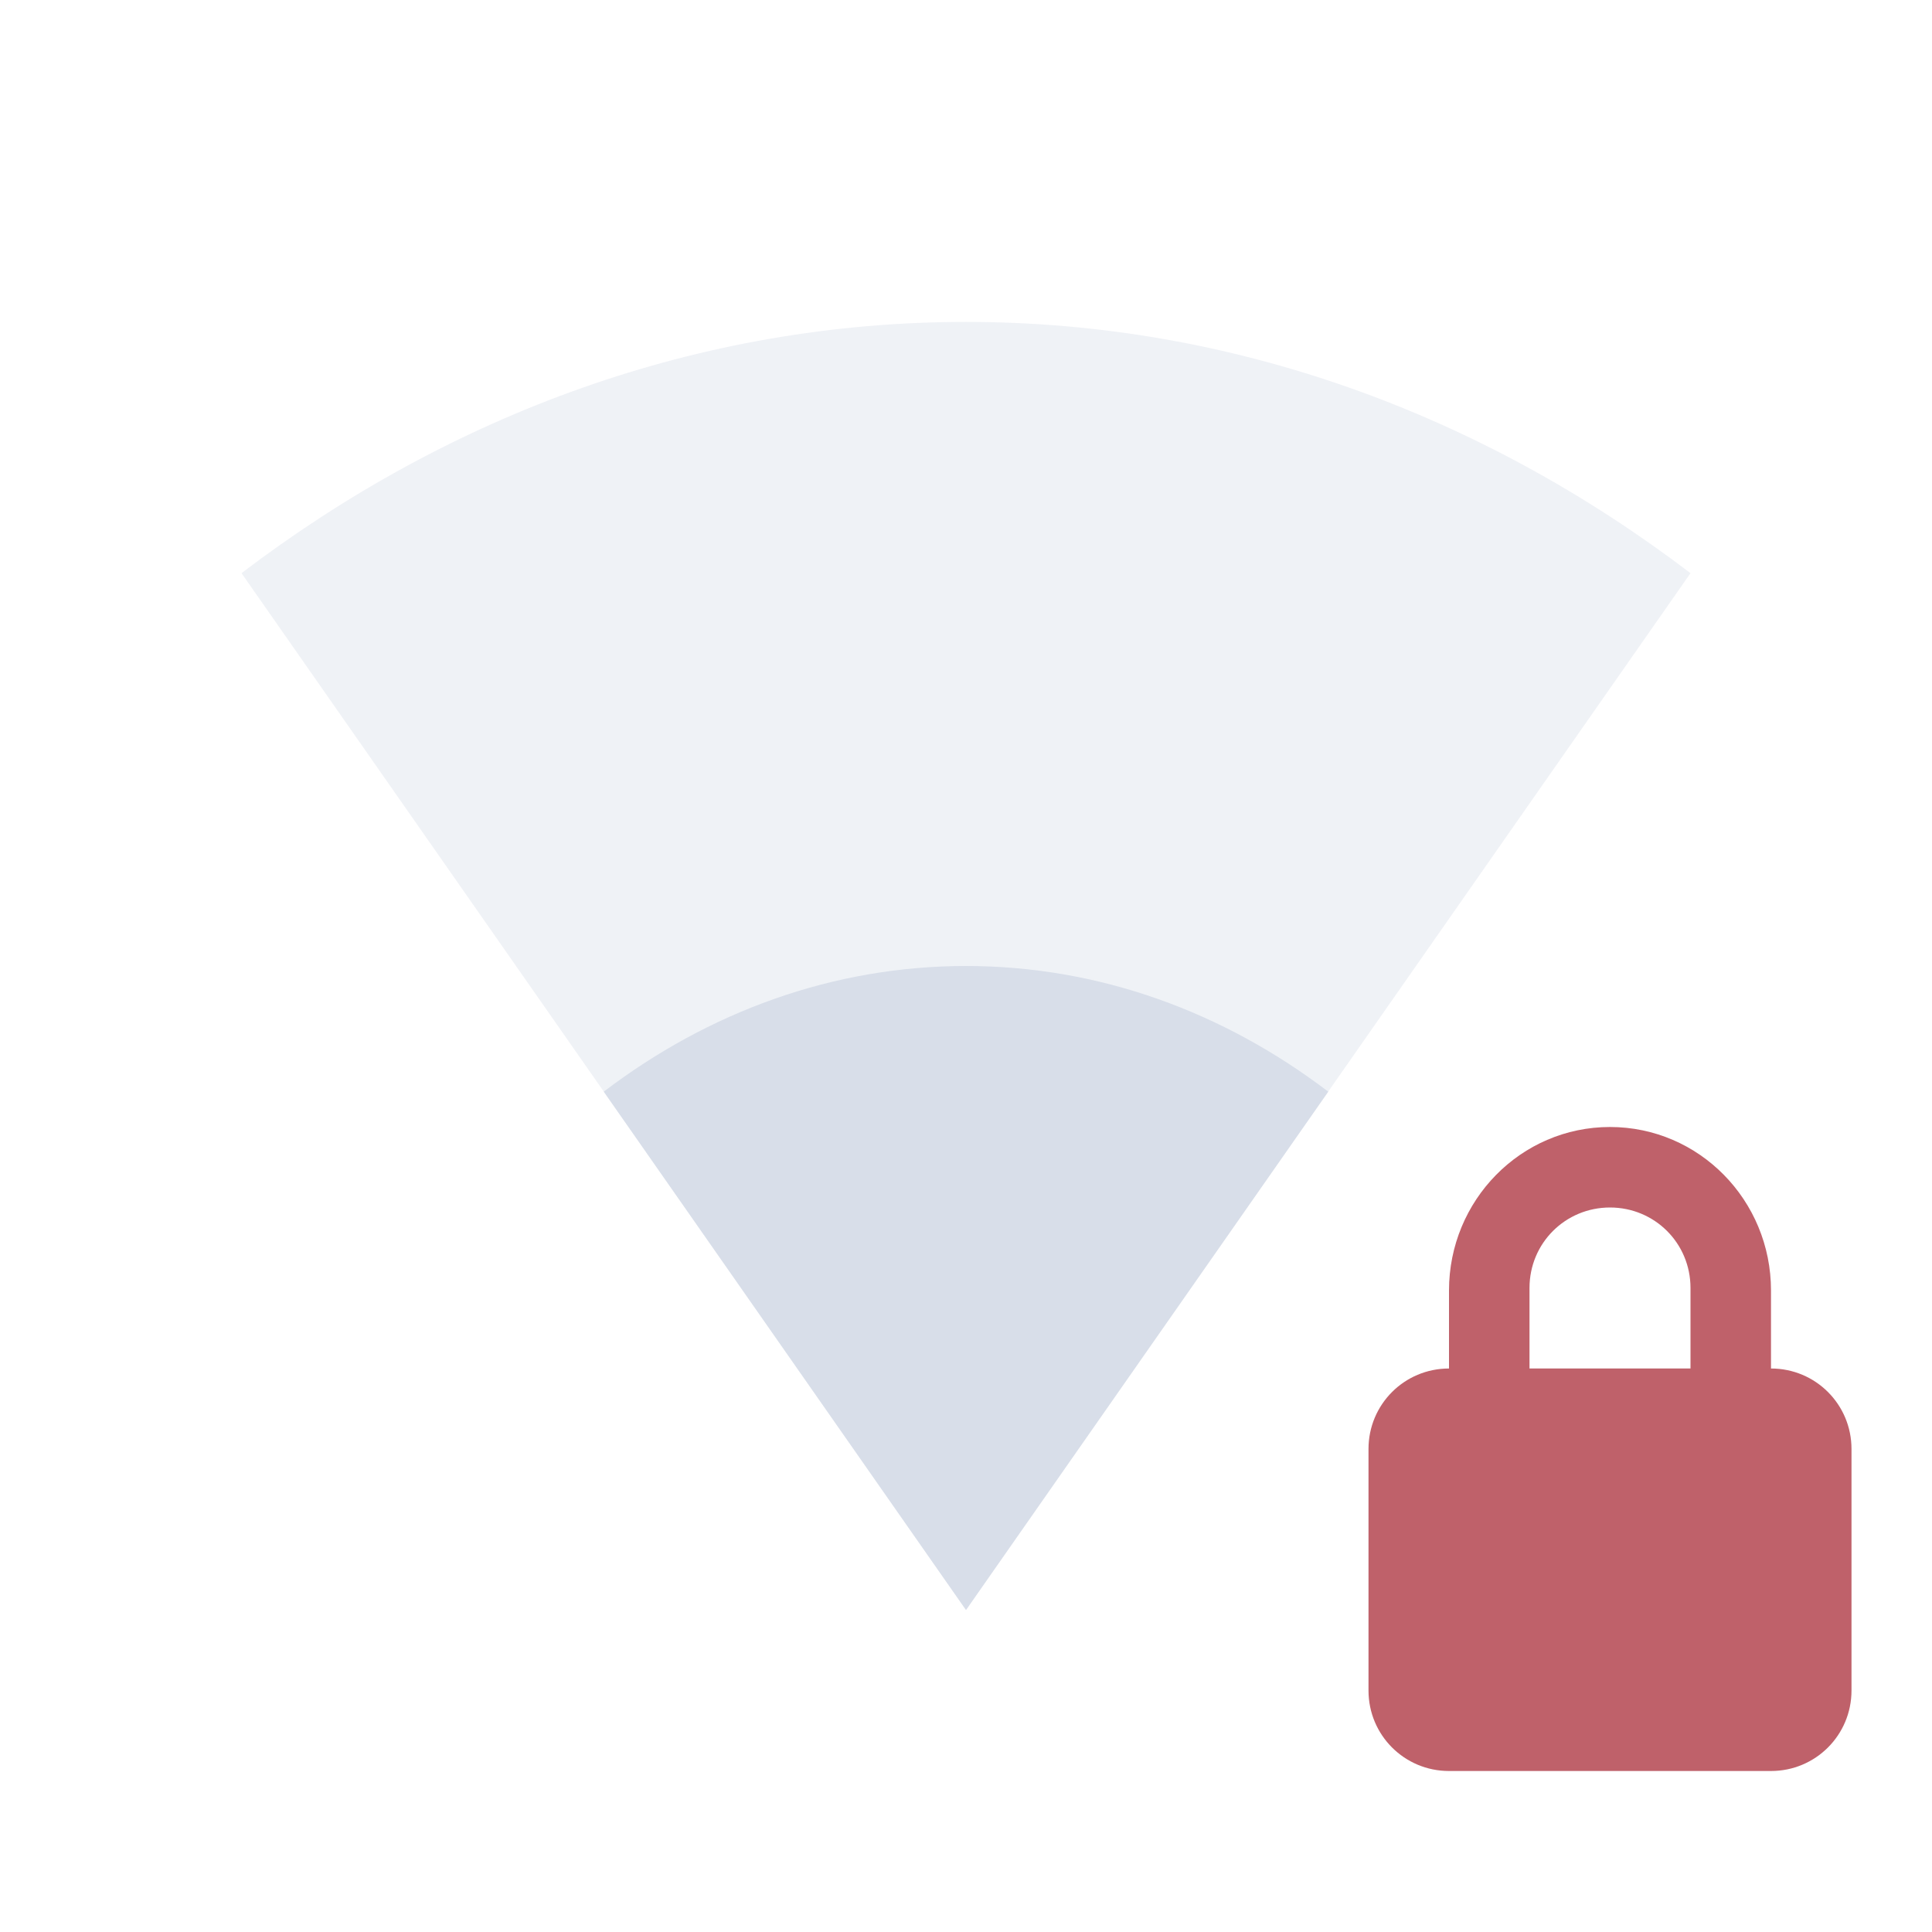
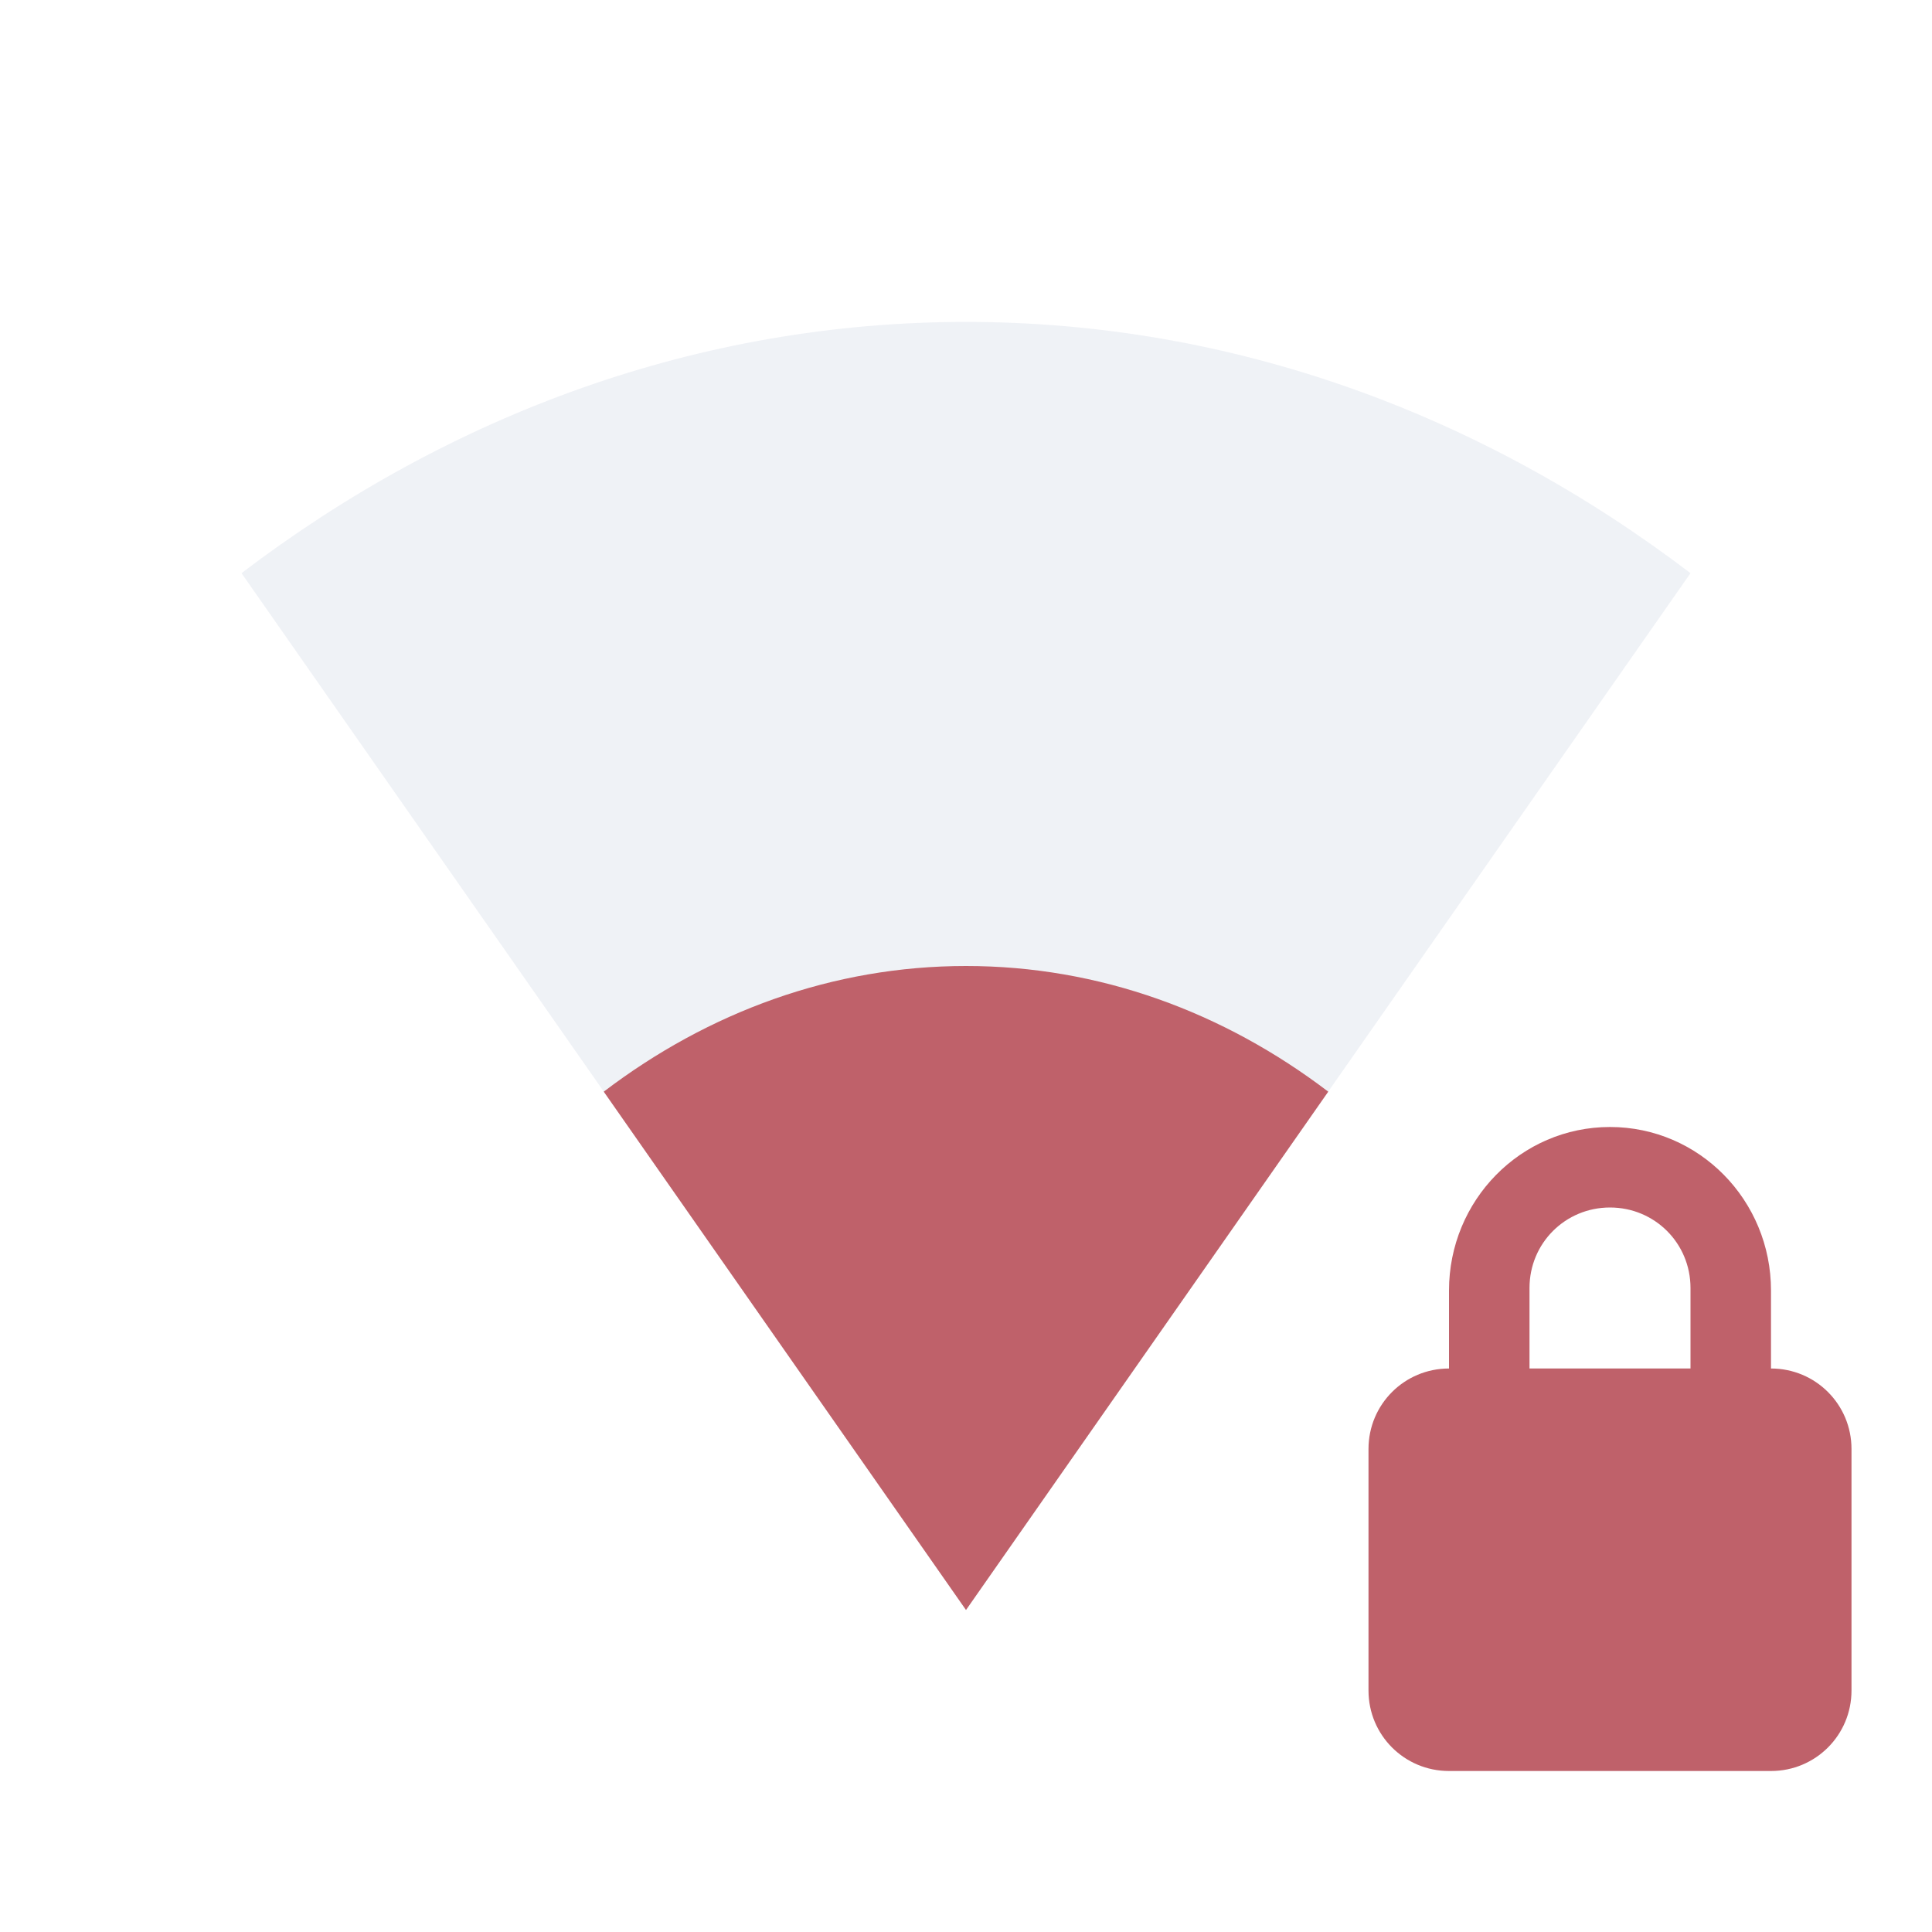
<svg xmlns="http://www.w3.org/2000/svg" viewBox="0 0 24 24" version="1.1" id="svg3">
  <defs id="defs3" />
  <g transform="translate(-81 -525.36)" id="g1">
    <path d="m102 532.48c-2.601-1.979-5.69-3.121-9-3.121s-6.399 1.142-9 3.121l9 12.879z" fill="#d8dee9" opacity=".4" id="path1" />
  </g>
  <path d="m20 14c-1.108 0-2 0.911-2 2.031v0.969c-0.554 0-1 0.446-1 1v3c0 0.554 0.446 1 1 1h4c0.554 0 1-0.446 1-1v-3c0-0.554-0.446-1-1-1v-0.969c0-1.12-0.892-2.031-2-2.031m0 1c0.554 0 1 0.442 1 1v1h-2v-1c0-0.558 0.446-1 1-1z" fill="#d8dee9" id="path2" style="fill:#bf616a;fill-opacity:1" />
-   <path d="m16.5 13.561c-1.301-0.99-2.845-1.561-4.5-1.561s-3.199 0.571-4.5 1.561l4.5 6.439" fill="#d8dee9" id="path3" />
+   <path d="m16.5 13.561c-1.301-0.99-2.845-1.561-4.5-1.561s-3.199 0.571-4.5 1.561l4.5 6.439" fill="#d8dee9" id="path3" style="fill:#bf616a;fill-opacity:1" />
</svg>
